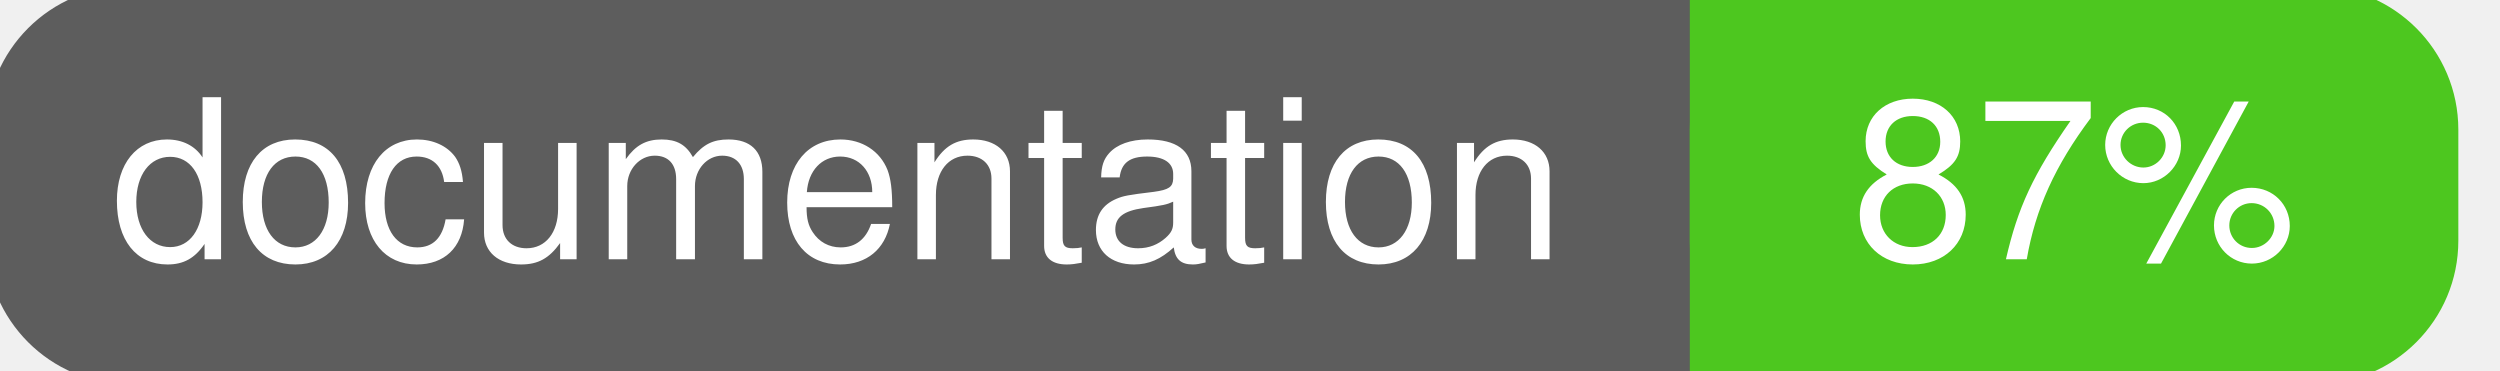
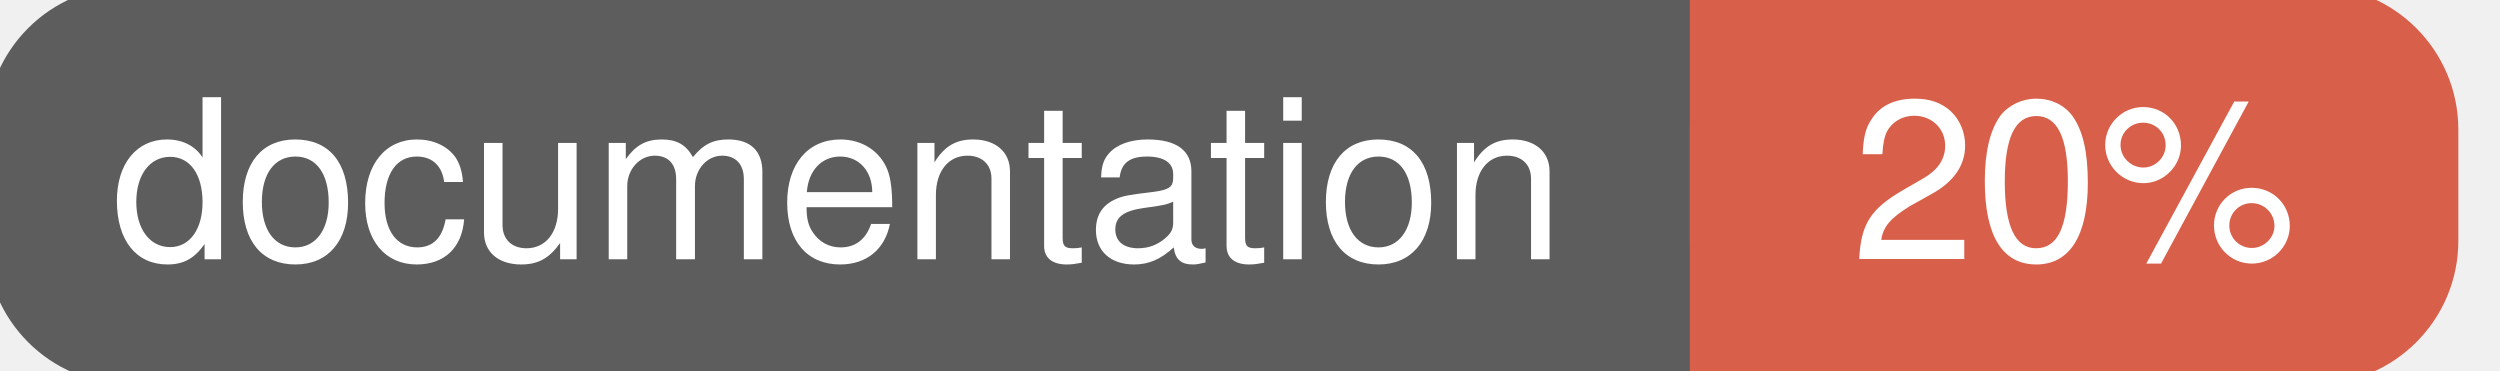
<svg xmlns="http://www.w3.org/2000/svg" width="135" height="20">
  <g>
    <rect id="svg_1" height="20" width="130" y="0" x="0" stroke-width="1.5" stroke="#5d5d5d" fill="#5d5d5d" rx="7" ry="7" />
-     <rect id="svg_2" height="20" width="40" y="0" x="92" stroke-width="1.5" stroke="#4dc71f" fill="#4dc71f" rx="7" ry="7" />
-     <rect id="svg_3" height="20" width="22" y="0" x="92" stroke-width="1.5" stroke="#4dc71f" fill="#4dc71f" />
+     <rect id="svg_2" height="20" width="40" y="0" x="92" stroke-width="1.5" stroke="#d8604b" fill="#d8604b" rx="7" ry="7" />
+     <rect id="svg_3" height="20" width="22" y="0" x="92" stroke-width="1.5" stroke="#d8604b" fill="#d8604b" />
    <text xml:space="preserve" text-anchor="start" font-family="Helvetica, Arial, sans-serif" font-size="12" id="svg_4" y="14" x="6" stroke-width="0" stroke="#5d5d5d" fill="#ffffff">documentation</text>
-     <text xml:space="preserve" text-anchor="middle" font-family="Helvetica, Arial, sans-serif" font-size="12" id="svg_5" y="14" x="112" stroke-width="0" stroke="#5d5d5d" fill="#ffffff" style="text-anchor: middle">87%</text>
+     <text xml:space="preserve" text-anchor="middle" font-family="Helvetica, Arial, sans-serif" font-size="12" id="svg_5" y="14" x="112" stroke-width="0" stroke="#5d5d5d" fill="#ffffff" style="text-anchor: middle">20%</text>
  </g>
</svg>
